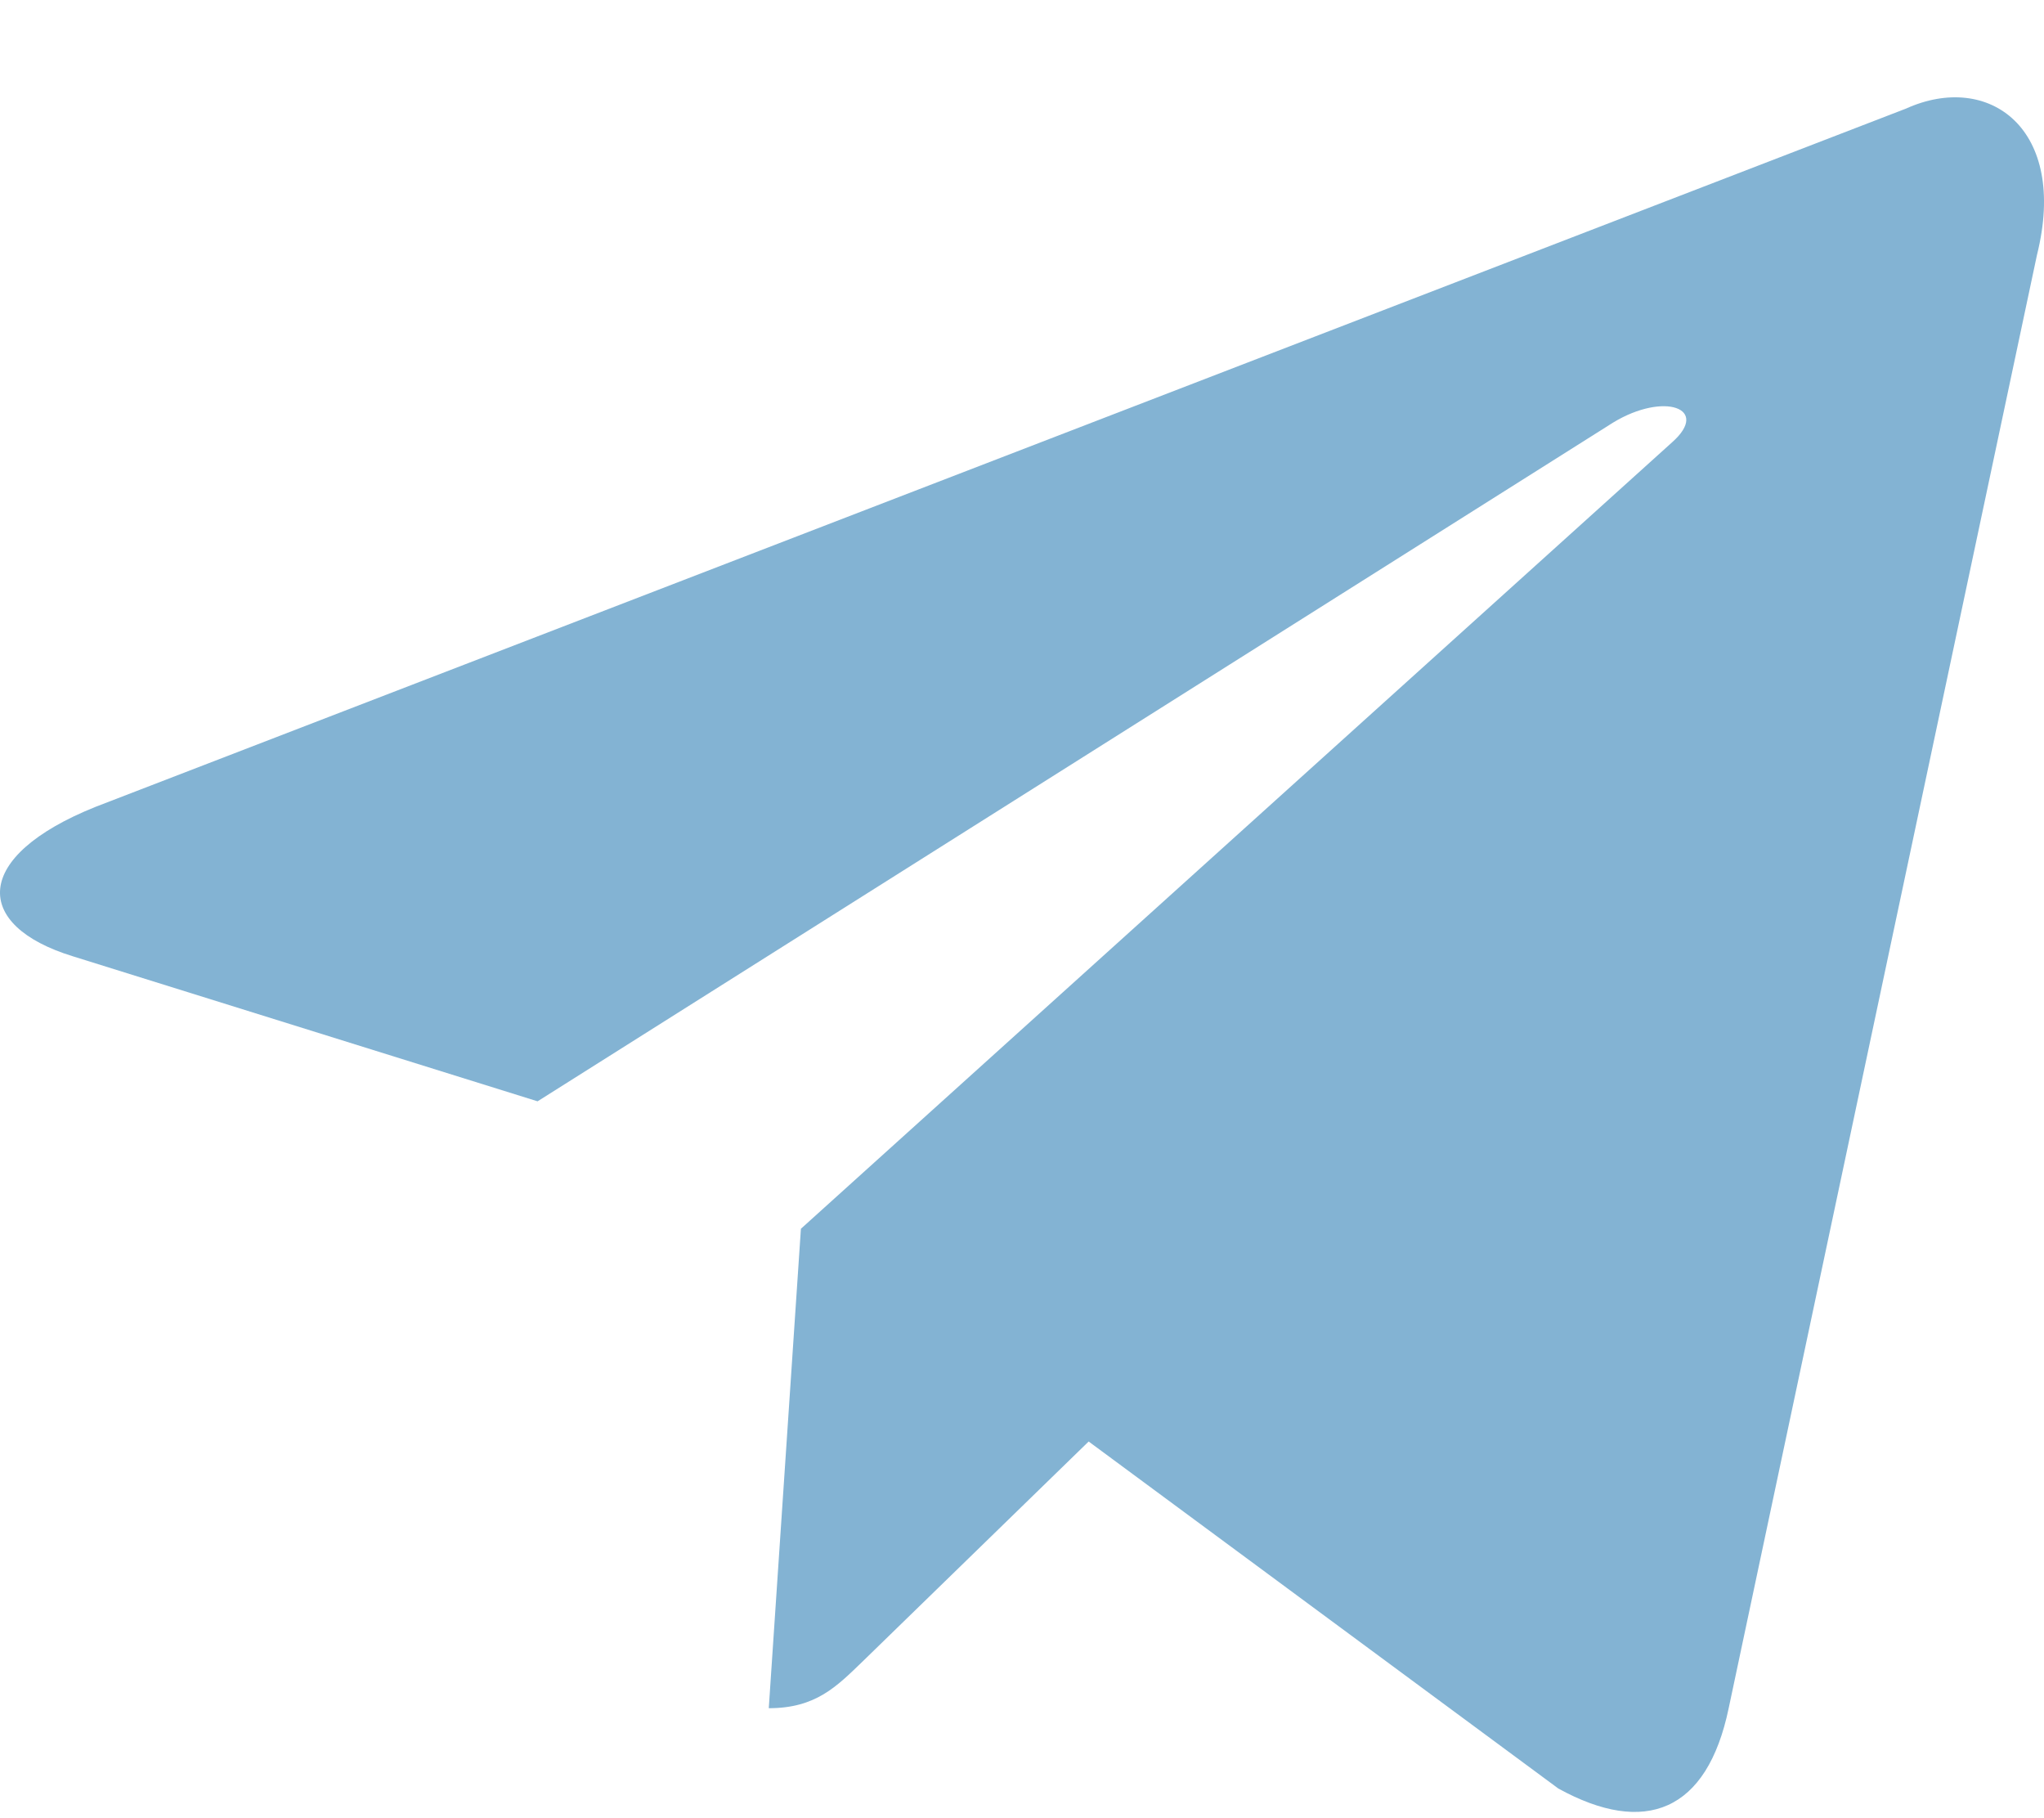
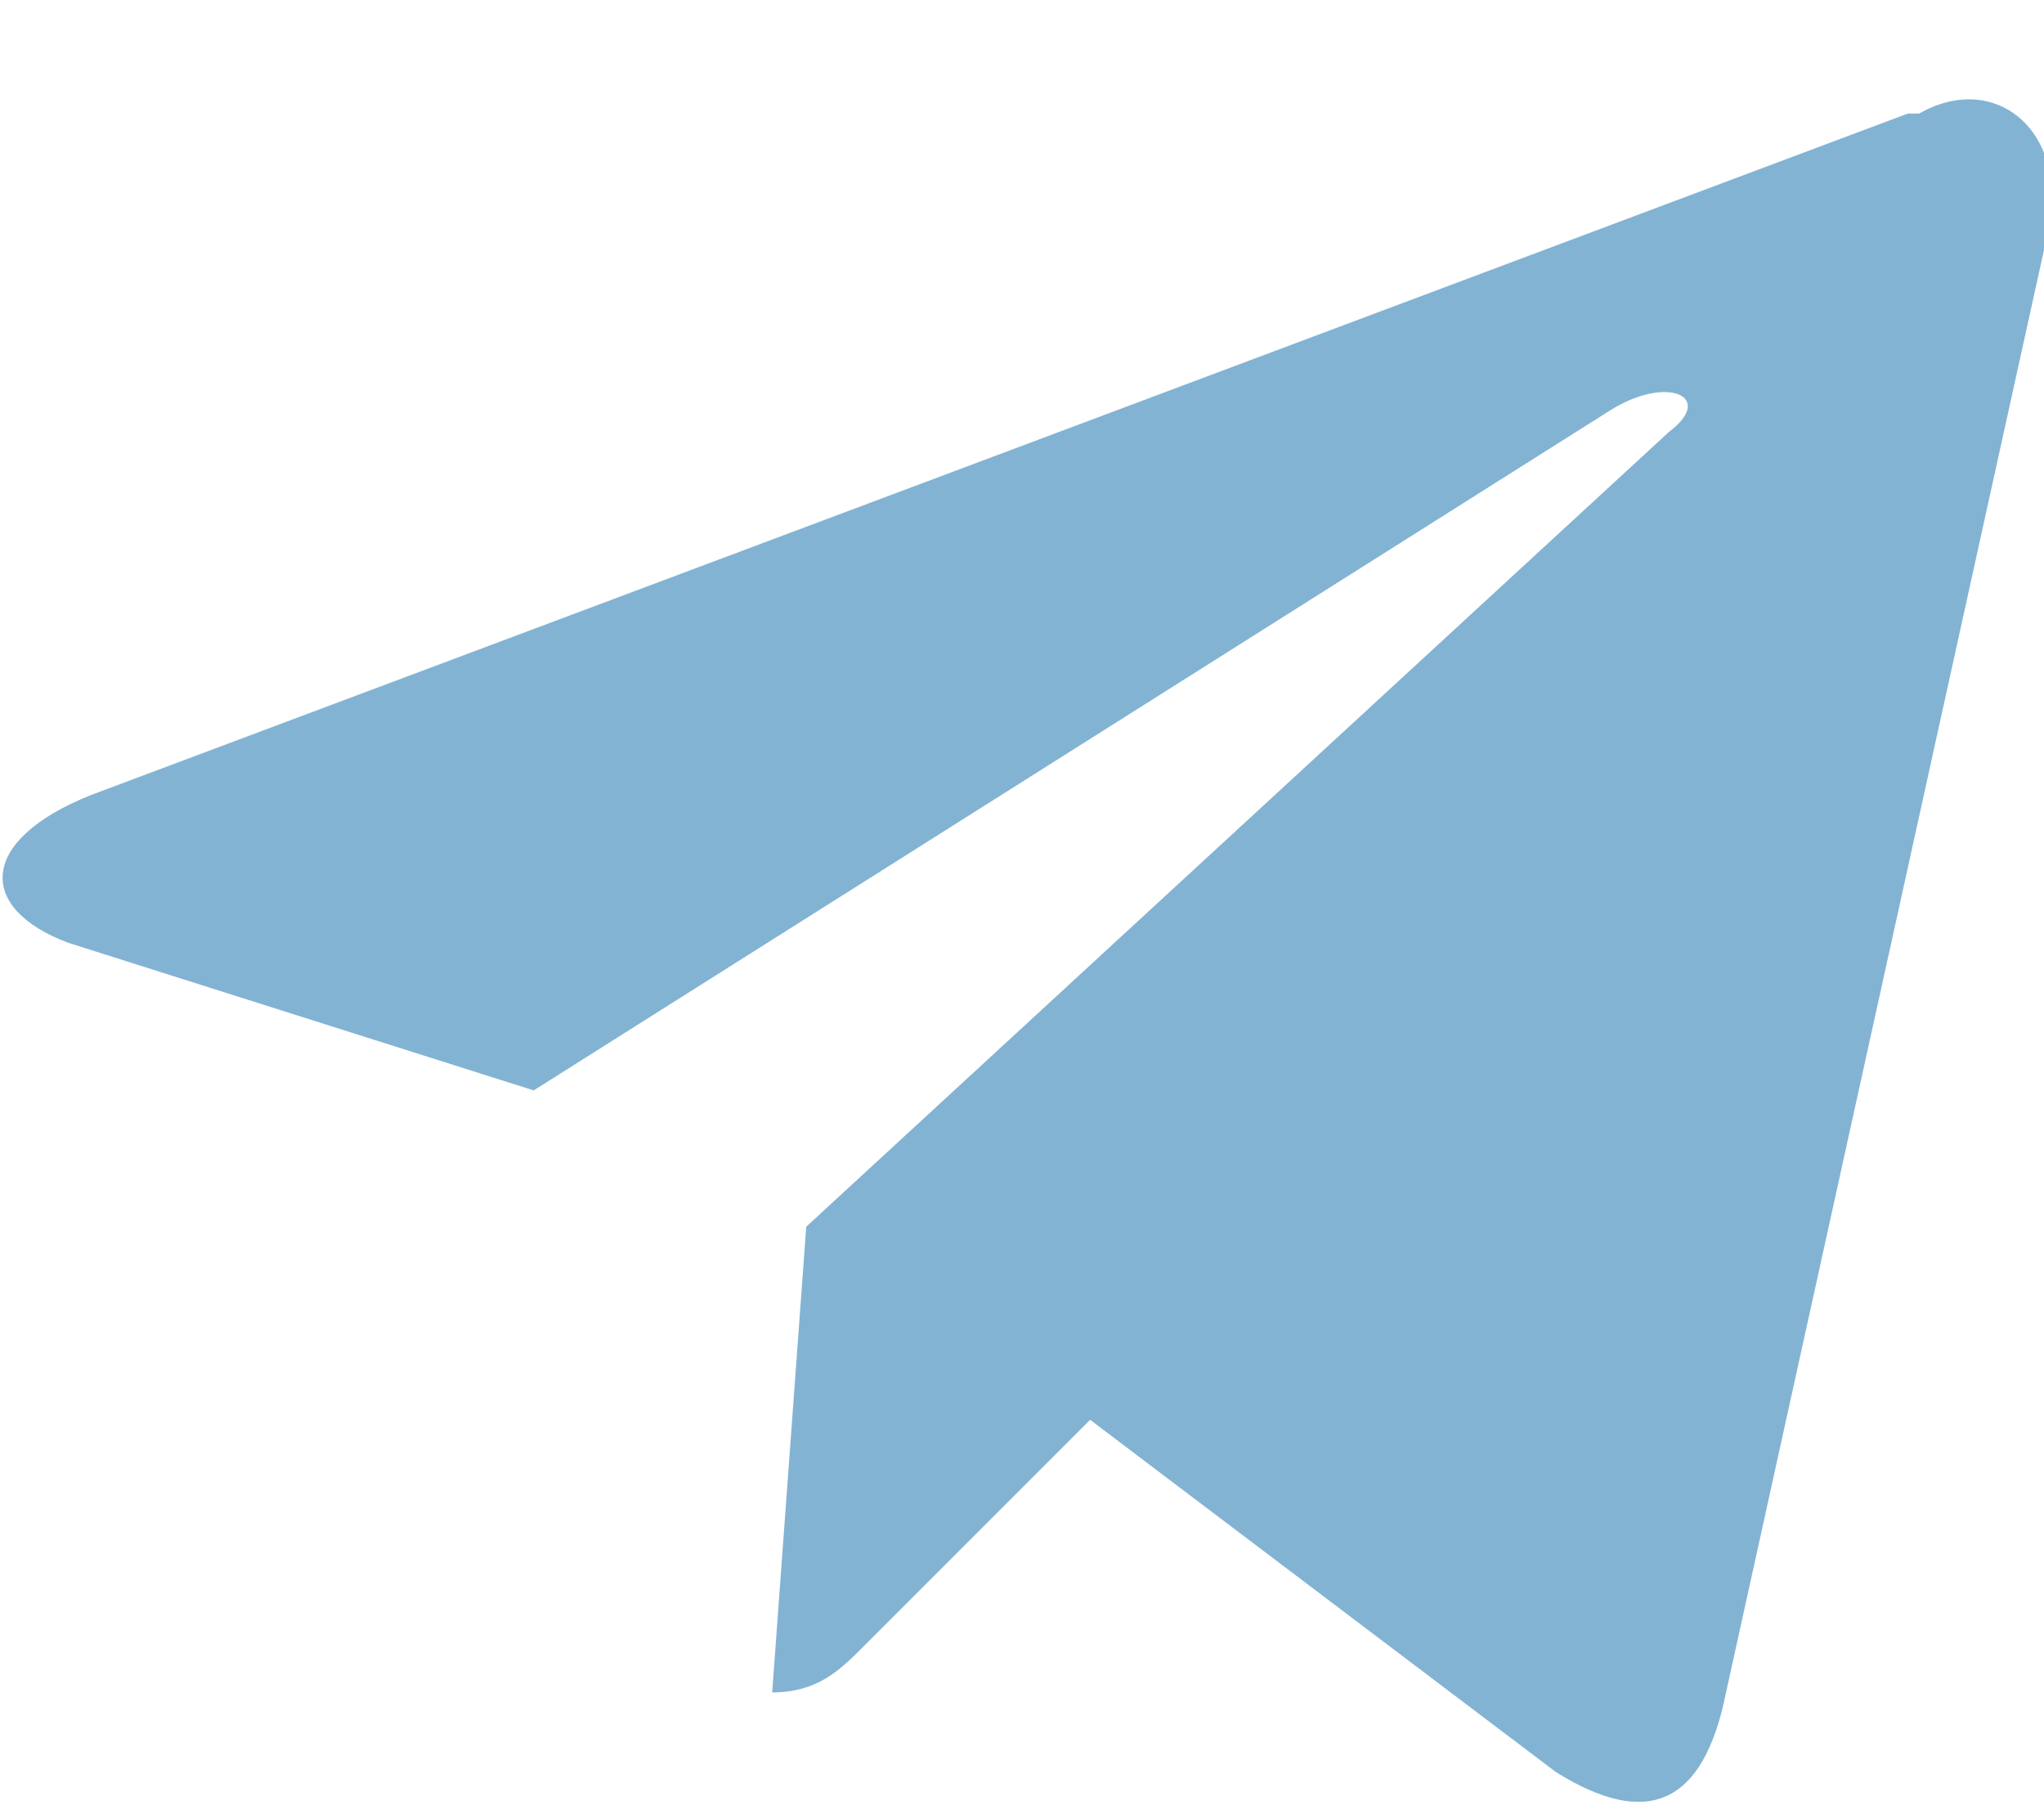
- <svg xmlns="http://www.w3.org/2000/svg" width="18" height="16" viewBox="0 0 18 16" fill="none">
-   <path d="M16.785 0.956L0.84 7.104C-0.248 7.541 -0.241 8.148 0.641 8.419L4.734 9.696L14.206 3.72C14.654 3.448 15.063 3.594 14.726 3.893L7.053 10.818H7.051L7.053 10.819L6.77 15.039C7.184 15.039 7.367 14.849 7.599 14.625L9.587 12.691L13.723 15.746C14.486 16.166 15.033 15.951 15.223 15.04L17.938 2.245C18.216 1.131 17.513 0.627 16.785 0.956Z" fill="#83B3D3" />
+ <svg xmlns="http://www.w3.org/2000/svg" width="18" height="16" fill="none">
+   <path fill="#83B3D3" d="M16.8 1 .8 7c-1 .4-1 1-.2 1.3l4.1 1.3 9.5-6c.5-.3.9-.1.5.2l-7.6 7-.3 4.1c.4 0 .6-.2.8-.4l2-2 4.1 3.1c.8.5 1.3.3 1.5-.7L18 2.2c.3-1-.4-1.6-1.1-1.2Z" />
</svg>
